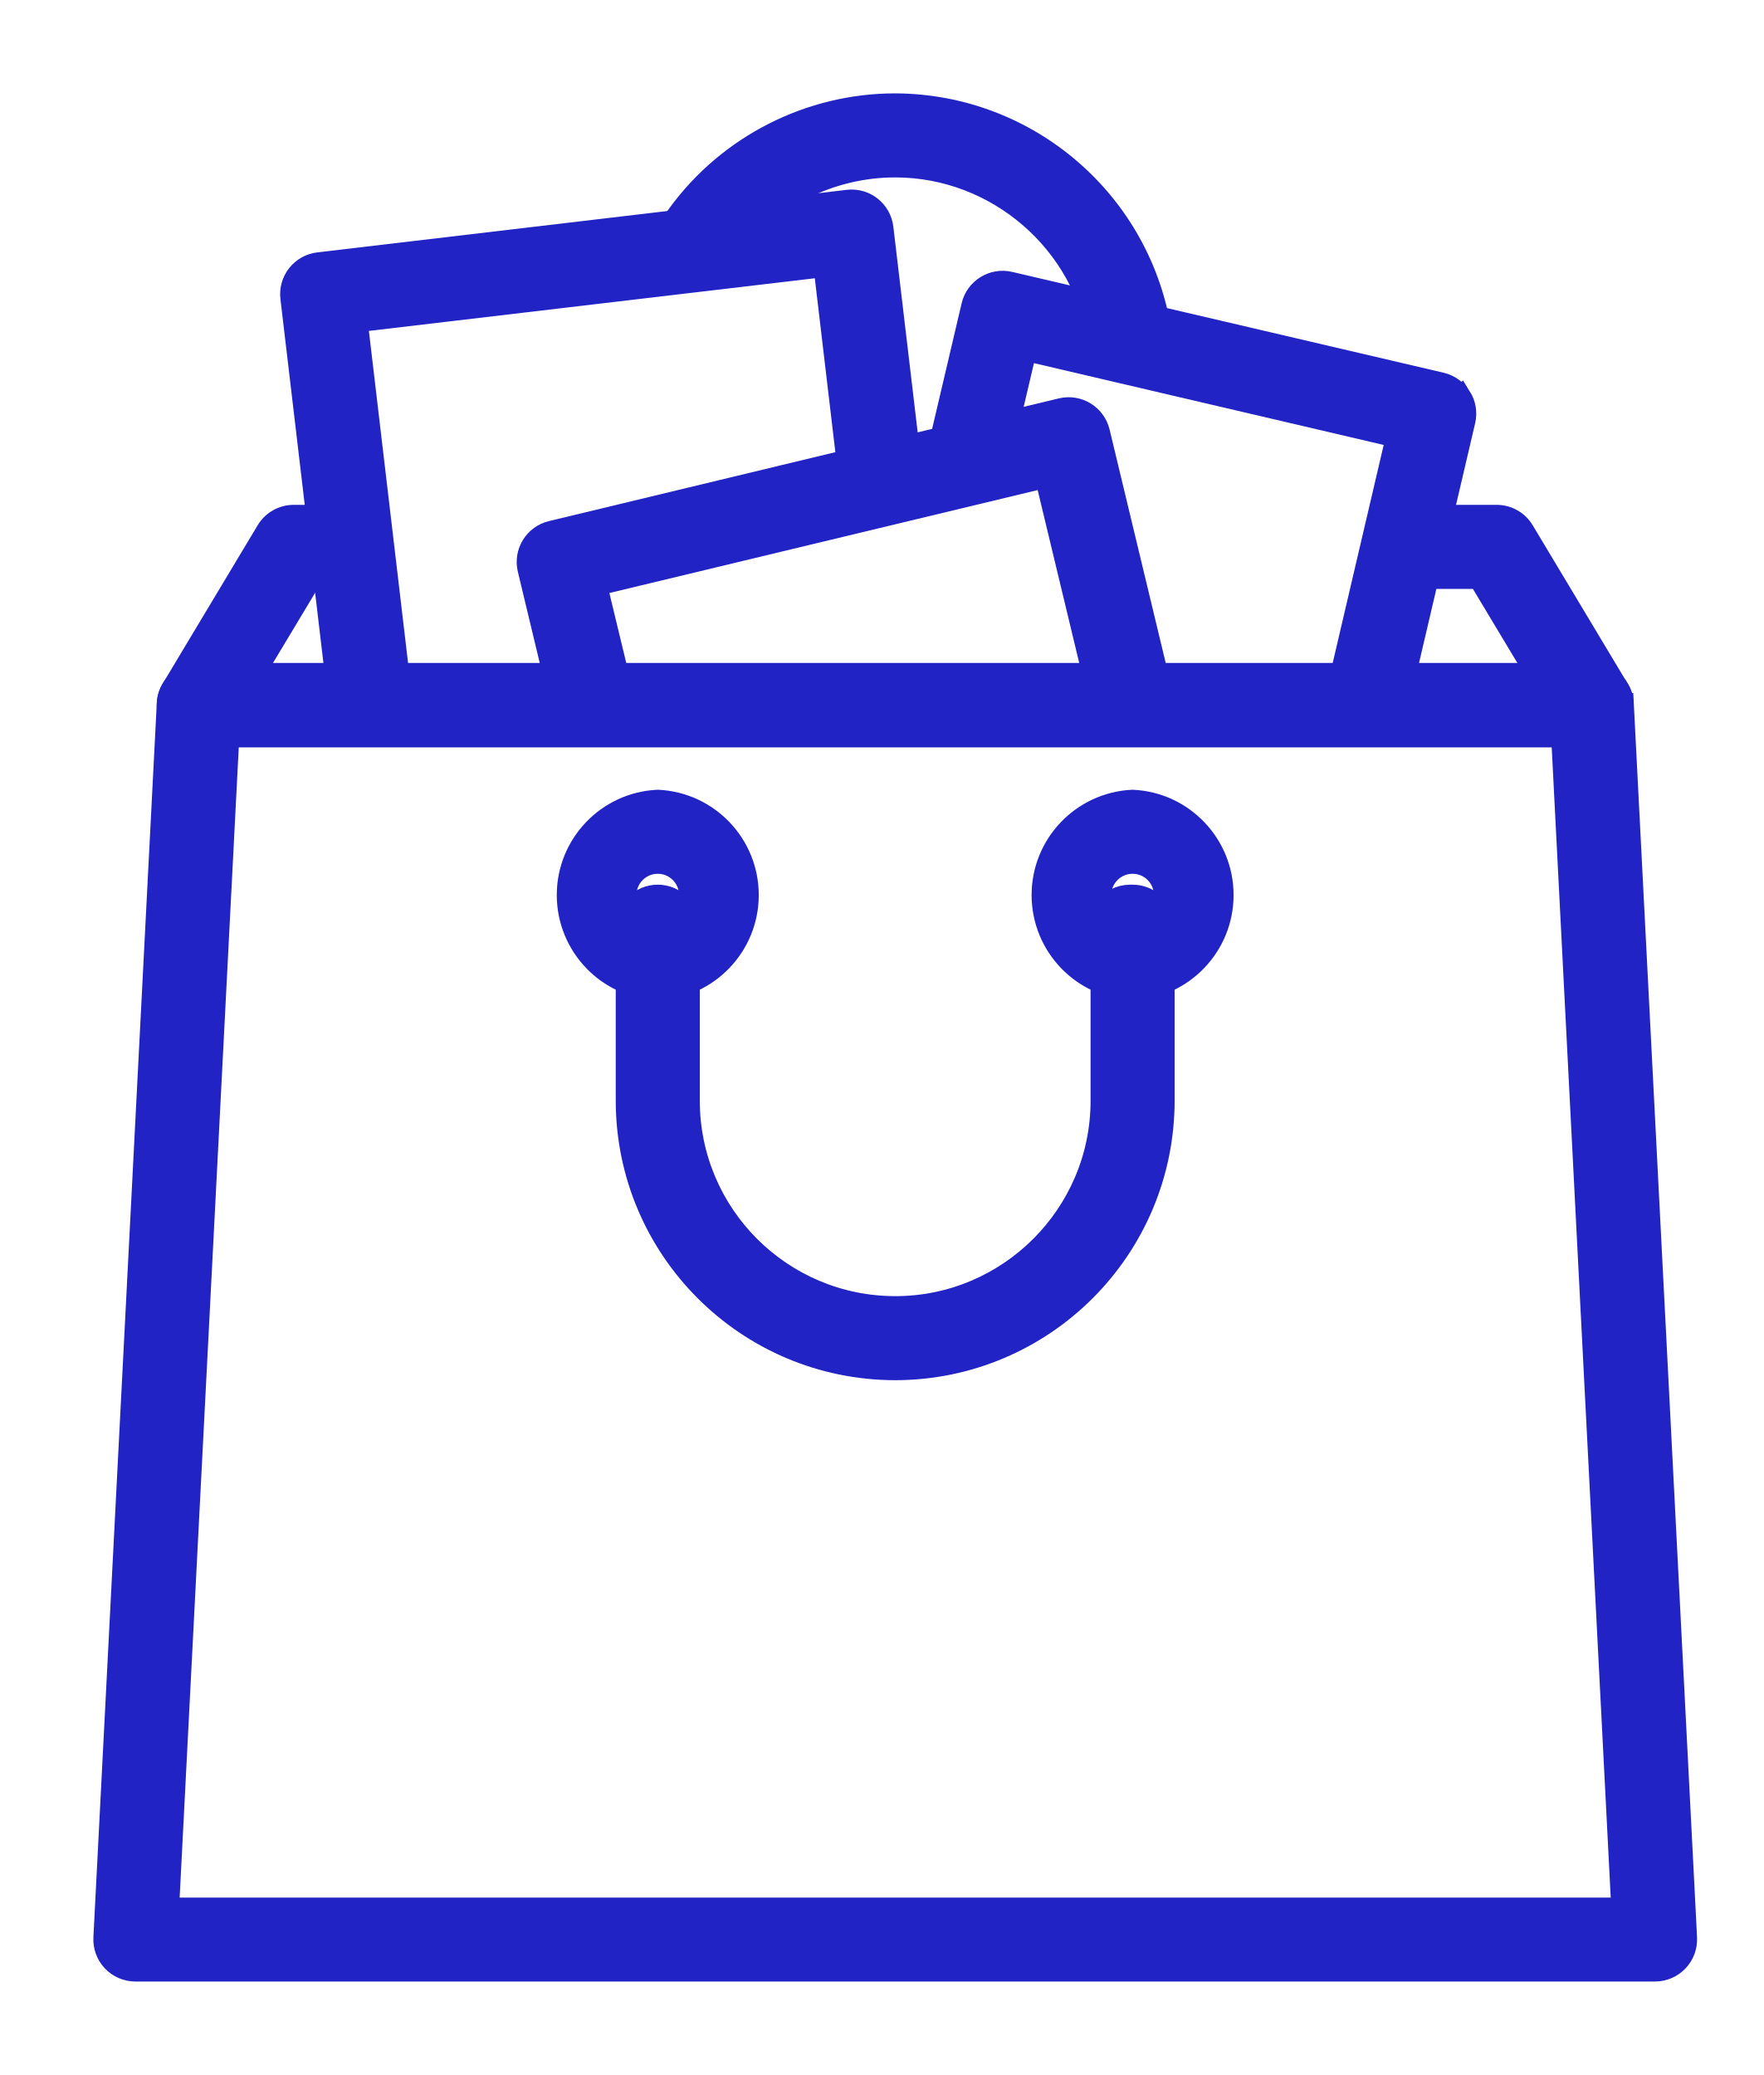
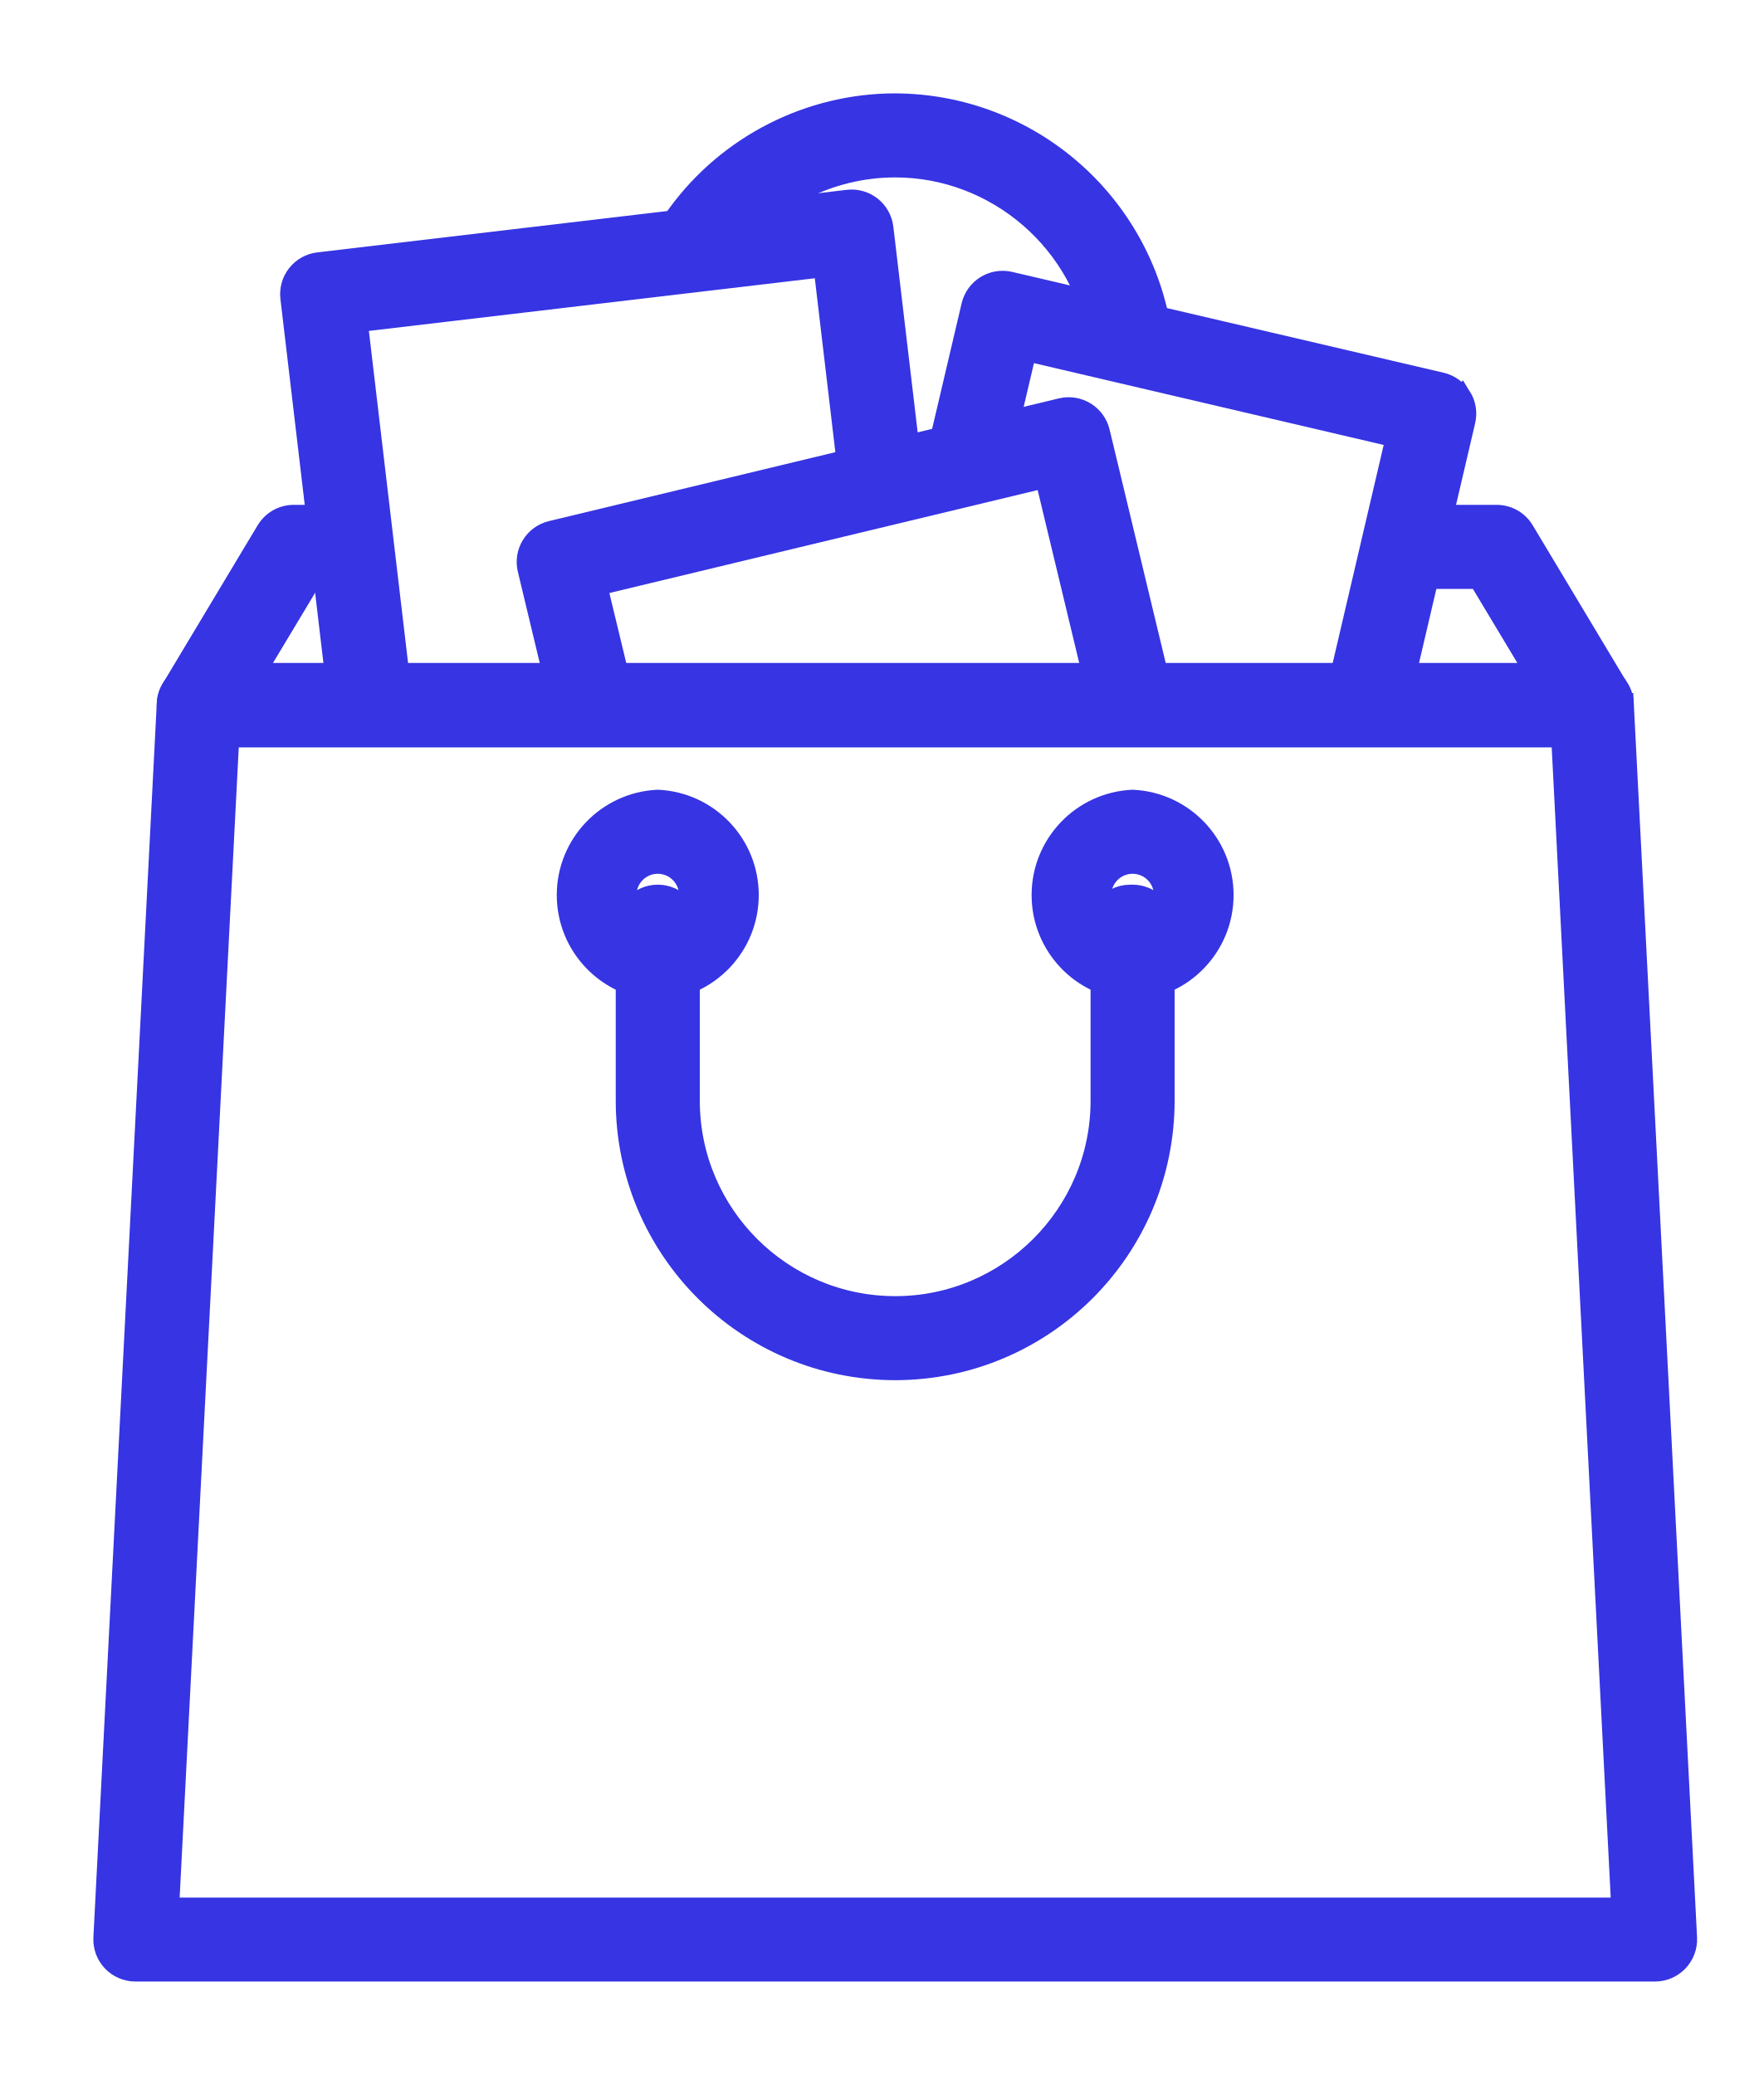
<svg xmlns="http://www.w3.org/2000/svg" width="17" height="20" fill="none">
-   <path d="M11.194 3.224A2.605 2.605 0 008.627 1c-.825 0-1.608.398-2.095 1.065a.305.305 0 10.492.36c.373-.51.972-.815 1.603-.815.98 0 1.825.731 1.963 1.7a.305.305 0 00.604-.086zM15.6 6.64l-.915-1.526a.305.305 0 00-.261-.148h-.877a.305.305 0 000 .61h.704l.55.916H2.453l.55-.916h.322a.305.305 0 000-.61H2.83a.305.305 0 00-.261.148L1.654 6.64a.305.305 0 00.261.462H15.34a.305.305 0 00.261-.462z" fill="#2123C4" stroke="#2123C4" stroke-width=".2" />
-   <path d="M14.08 3.827a.304.304 0 00-.19-.137l-4.159-.972a.306.306 0 00-.366.227L9.05 4.286a.305.305 0 10.594.139L9.89 3.38l3.565.834-.56 2.395a.305.305 0 10.594.139l.63-2.692a.304.304 0 00-.038-.23zm-5.292.72l-.278-2.35a.305.305 0 00-.338-.268l-5.103.603a.305.305 0 00-.267.34l.463 3.92a.305.305 0 10.606-.071l-.427-3.619 4.496-.531.242 2.048a.305.305 0 00.606-.072z" fill="#2123C4" stroke="#2123C4" stroke-width=".2" />
-   <path d="M11.201 6.68l-.605-2.517a.306.306 0 00-.368-.226L5.313 5.12a.305.305 0 00-.225.368l.302 1.259a.305.305 0 10.594-.143l-.232-.962 4.322-1.039.534 2.222a.305.305 0 10.593-.143z" fill="#2123C4" stroke="#2123C4" stroke-width=".2" />
-   <path d="M15.644 6.78a.305.305 0 00-.305-.29H1.915a.305.305 0 00-.304.29L1 18.678a.305.305 0 00.304.321H15.95a.306.306 0 00.305-.32l-.61-11.899zM1.626 18.39l.58-11.288h12.843l.579 11.288H1.626z" fill="#2123C4" stroke="#2123C4" stroke-width=".2" />
-   <path d="M10.915 7.712a.916.916 0 000 1.83.916.916 0 000-1.83zm0 1.22a.305.305 0 110-.61.305.305 0 010 .61zm-4.576-1.22a.916.916 0 000 1.83.916.916 0 000-1.83zm0 1.22a.305.305 0 110-.61.305.305 0 010 .61z" fill="#2123C4" stroke="#2123C4" stroke-width=".2" />
-   <path d="M10.915 8.627h-.023a.305.305 0 00-.282.423v1.56c0 1.093-.89 1.983-1.983 1.983a1.985 1.985 0 01-1.983-1.983V8.932a.305.305 0 00-.61 0v1.678a2.596 2.596 0 002.593 2.593 2.596 2.596 0 002.593-2.593V8.932a.305.305 0 00-.305-.305z" fill="#2123C4" stroke="#2123C4" stroke-width=".2" />
+   <path d="M11.194 3.224A2.605 2.605 0 008.627 1c-.825 0-1.608.398-2.095 1.065a.305.305 0 10.492.36c.373-.51.972-.815 1.603-.815.98 0 1.825.731 1.963 1.7a.305.305 0 00.604-.086zM15.6 6.64l-.915-1.526a.305.305 0 00-.261-.148h-.877a.305.305 0 000 .61h.704l.55.916H2.453l.55-.916h.322a.305.305 0 000-.61H2.83a.305.305 0 00-.261.148L1.654 6.64a.305.305 0 00.261.462H15.34a.305.305 0 00.261-.462z" fill="#3634E3" stroke="#3634E3" stroke-width=".2" />
+   <path d="M14.08 3.827a.304.304 0 00-.19-.137l-4.159-.972a.306.306 0 00-.366.227L9.05 4.286a.305.305 0 10.594.139L9.89 3.38l3.565.834-.56 2.395a.305.305 0 10.594.139l.63-2.692a.304.304 0 00-.038-.23zm-5.292.72l-.278-2.35a.305.305 0 00-.338-.268l-5.103.603a.305.305 0 00-.267.34l.463 3.92a.305.305 0 10.606-.071l-.427-3.619 4.496-.531.242 2.048a.305.305 0 00.606-.072z" fill="#3634E3" stroke="#3634E3" stroke-width=".2" />
+   <path d="M11.201 6.68l-.605-2.517a.306.306 0 00-.368-.226L5.313 5.12a.305.305 0 00-.225.368l.302 1.259a.305.305 0 10.594-.143l-.232-.962 4.322-1.039.534 2.222a.305.305 0 10.593-.143z" fill="#3634E3" stroke="#3634E3" stroke-width=".2" />
+   <path d="M15.644 6.78a.305.305 0 00-.305-.29H1.915a.305.305 0 00-.304.29L1 18.678a.305.305 0 00.304.321H15.95a.306.306 0 00.305-.32l-.61-11.899zM1.626 18.39l.58-11.288h12.843l.579 11.288H1.626z" fill="#3634E3" stroke="#3634E3" stroke-width=".2" />
+   <path d="M10.915 7.712a.916.916 0 000 1.83.916.916 0 000-1.83zm0 1.22a.305.305 0 110-.61.305.305 0 010 .61zm-4.576-1.22a.916.916 0 000 1.83.916.916 0 000-1.83zm0 1.22a.305.305 0 110-.61.305.305 0 010 .61z" fill="#3634E3" stroke="#3634E3" stroke-width=".2" />
+   <path d="M10.915 8.627h-.023a.305.305 0 00-.282.423v1.56c0 1.093-.89 1.983-1.983 1.983a1.985 1.985 0 01-1.983-1.983V8.932a.305.305 0 00-.61 0v1.678a2.596 2.596 0 002.593 2.593 2.596 2.596 0 002.593-2.593V8.932a.305.305 0 00-.305-.305z" fill="#3634E3" stroke="#3634E3" stroke-width=".2" />
</svg>
